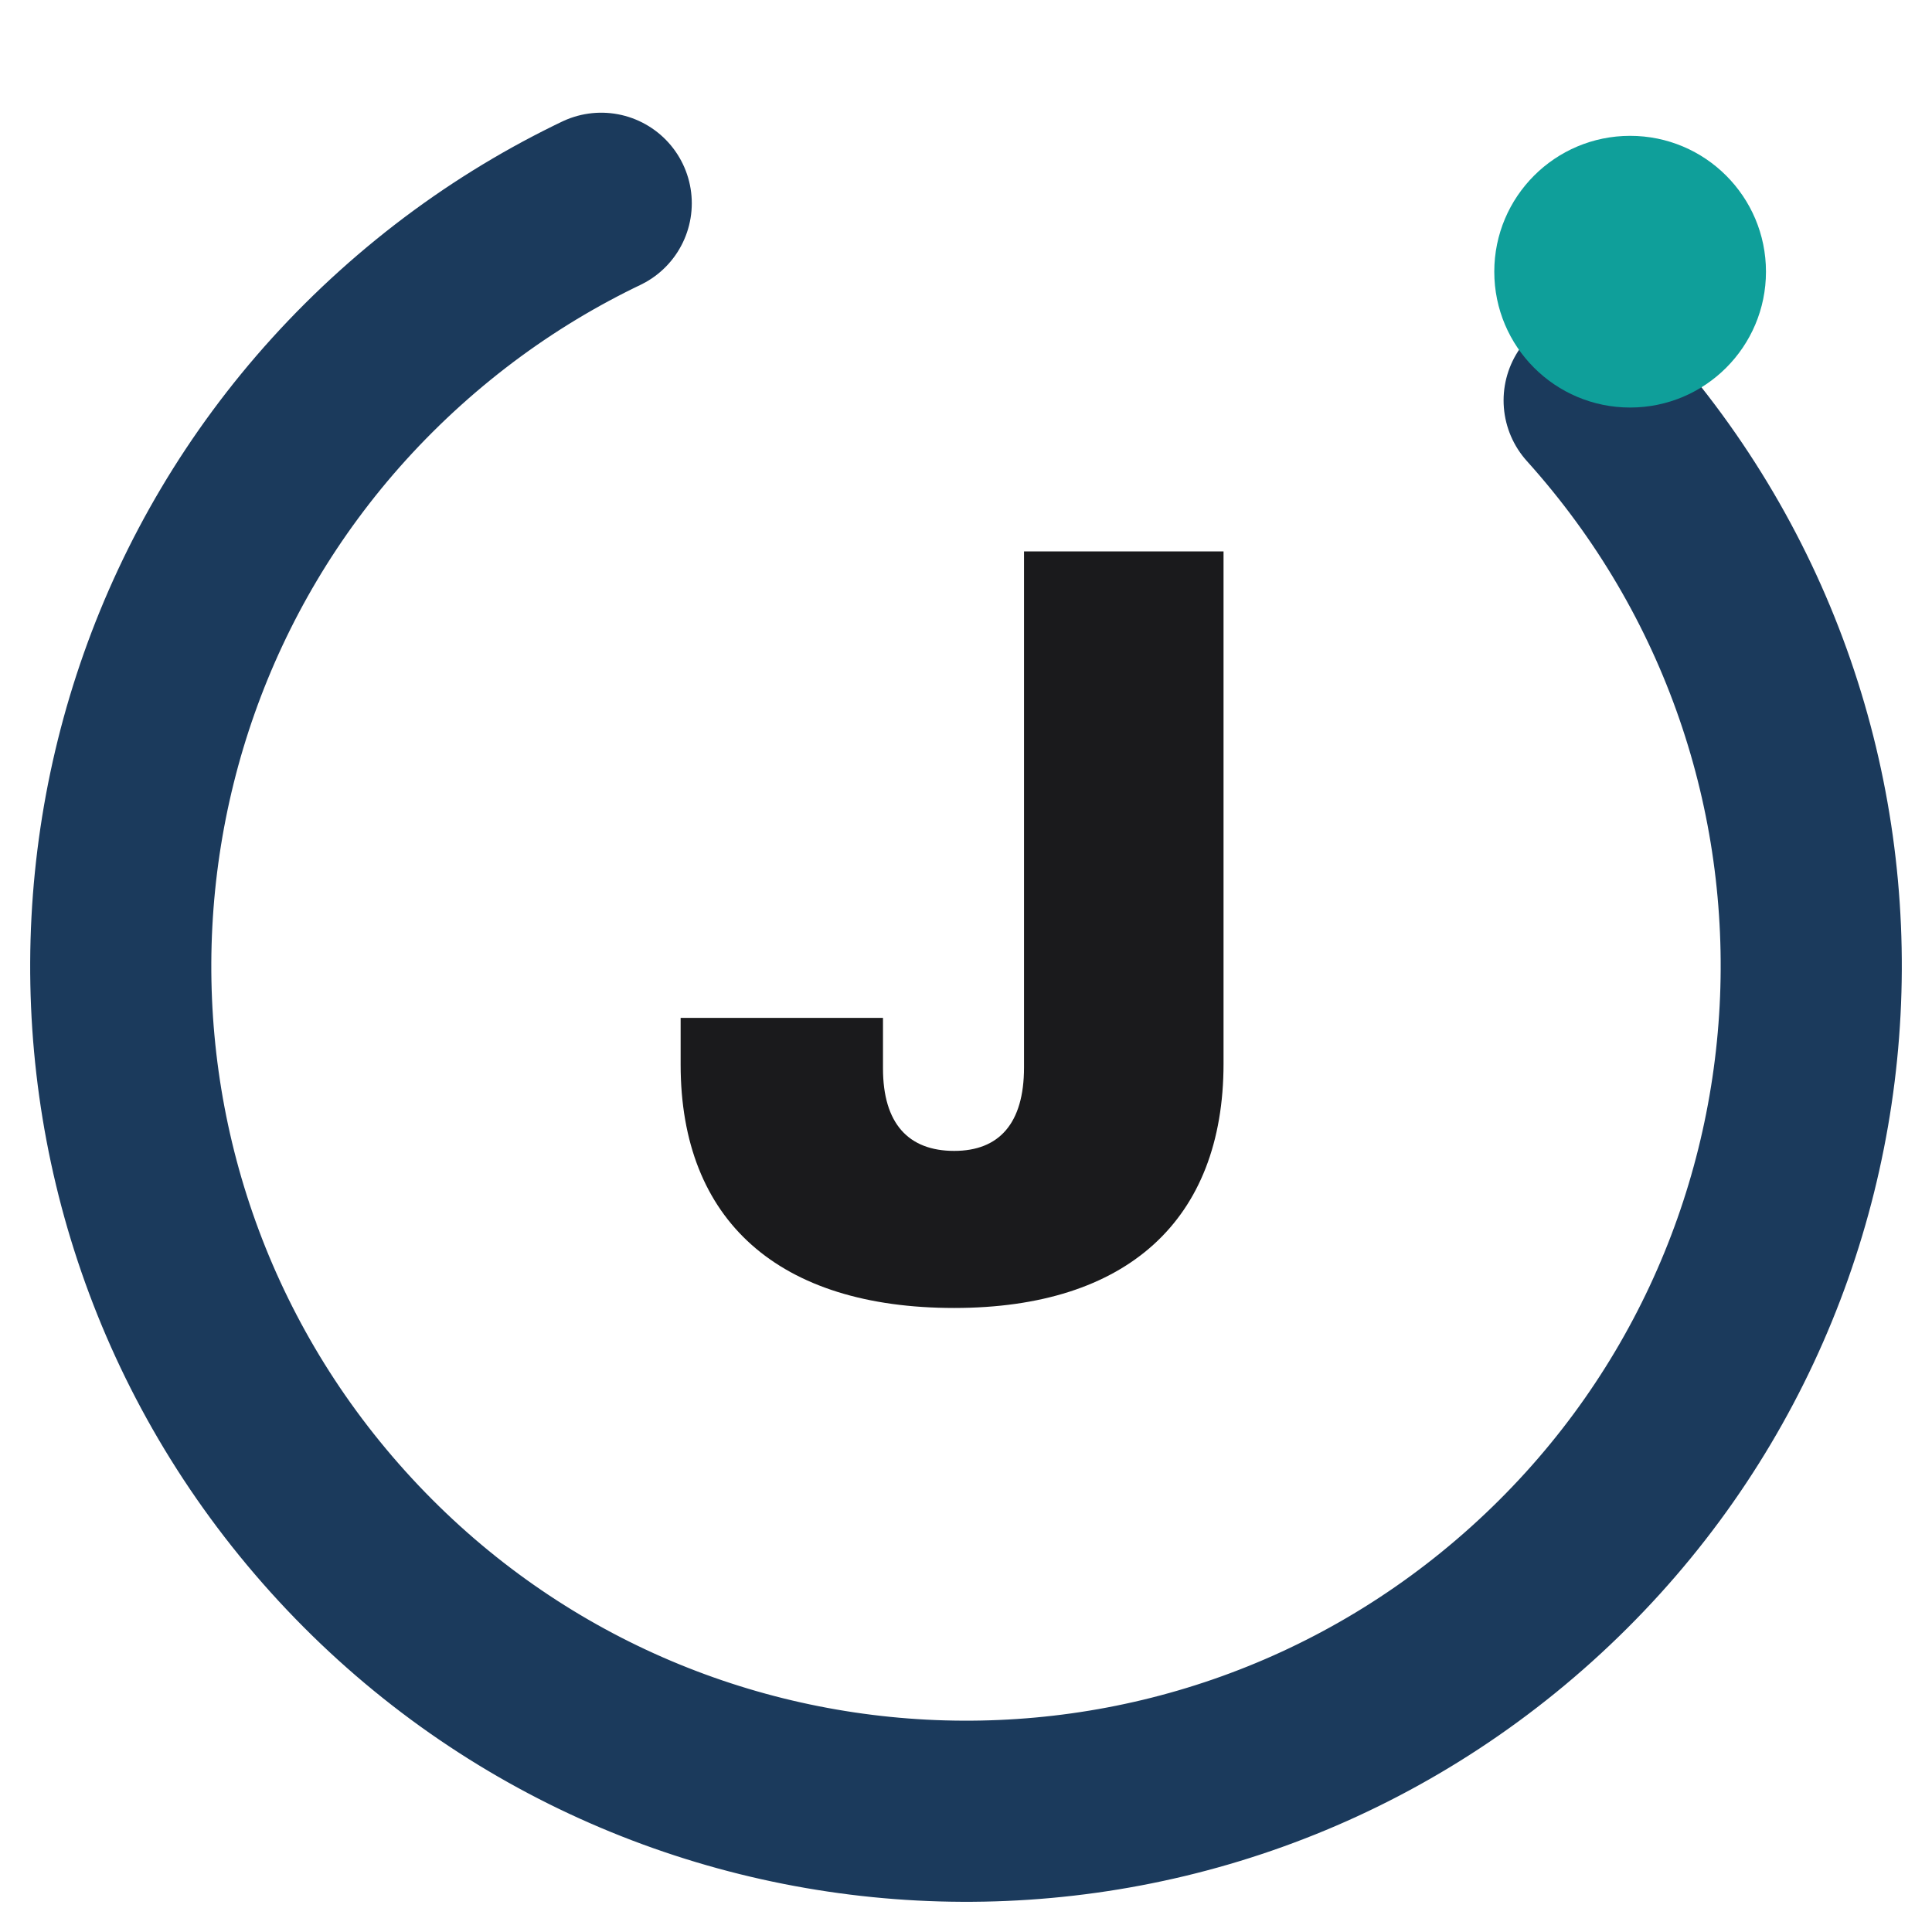
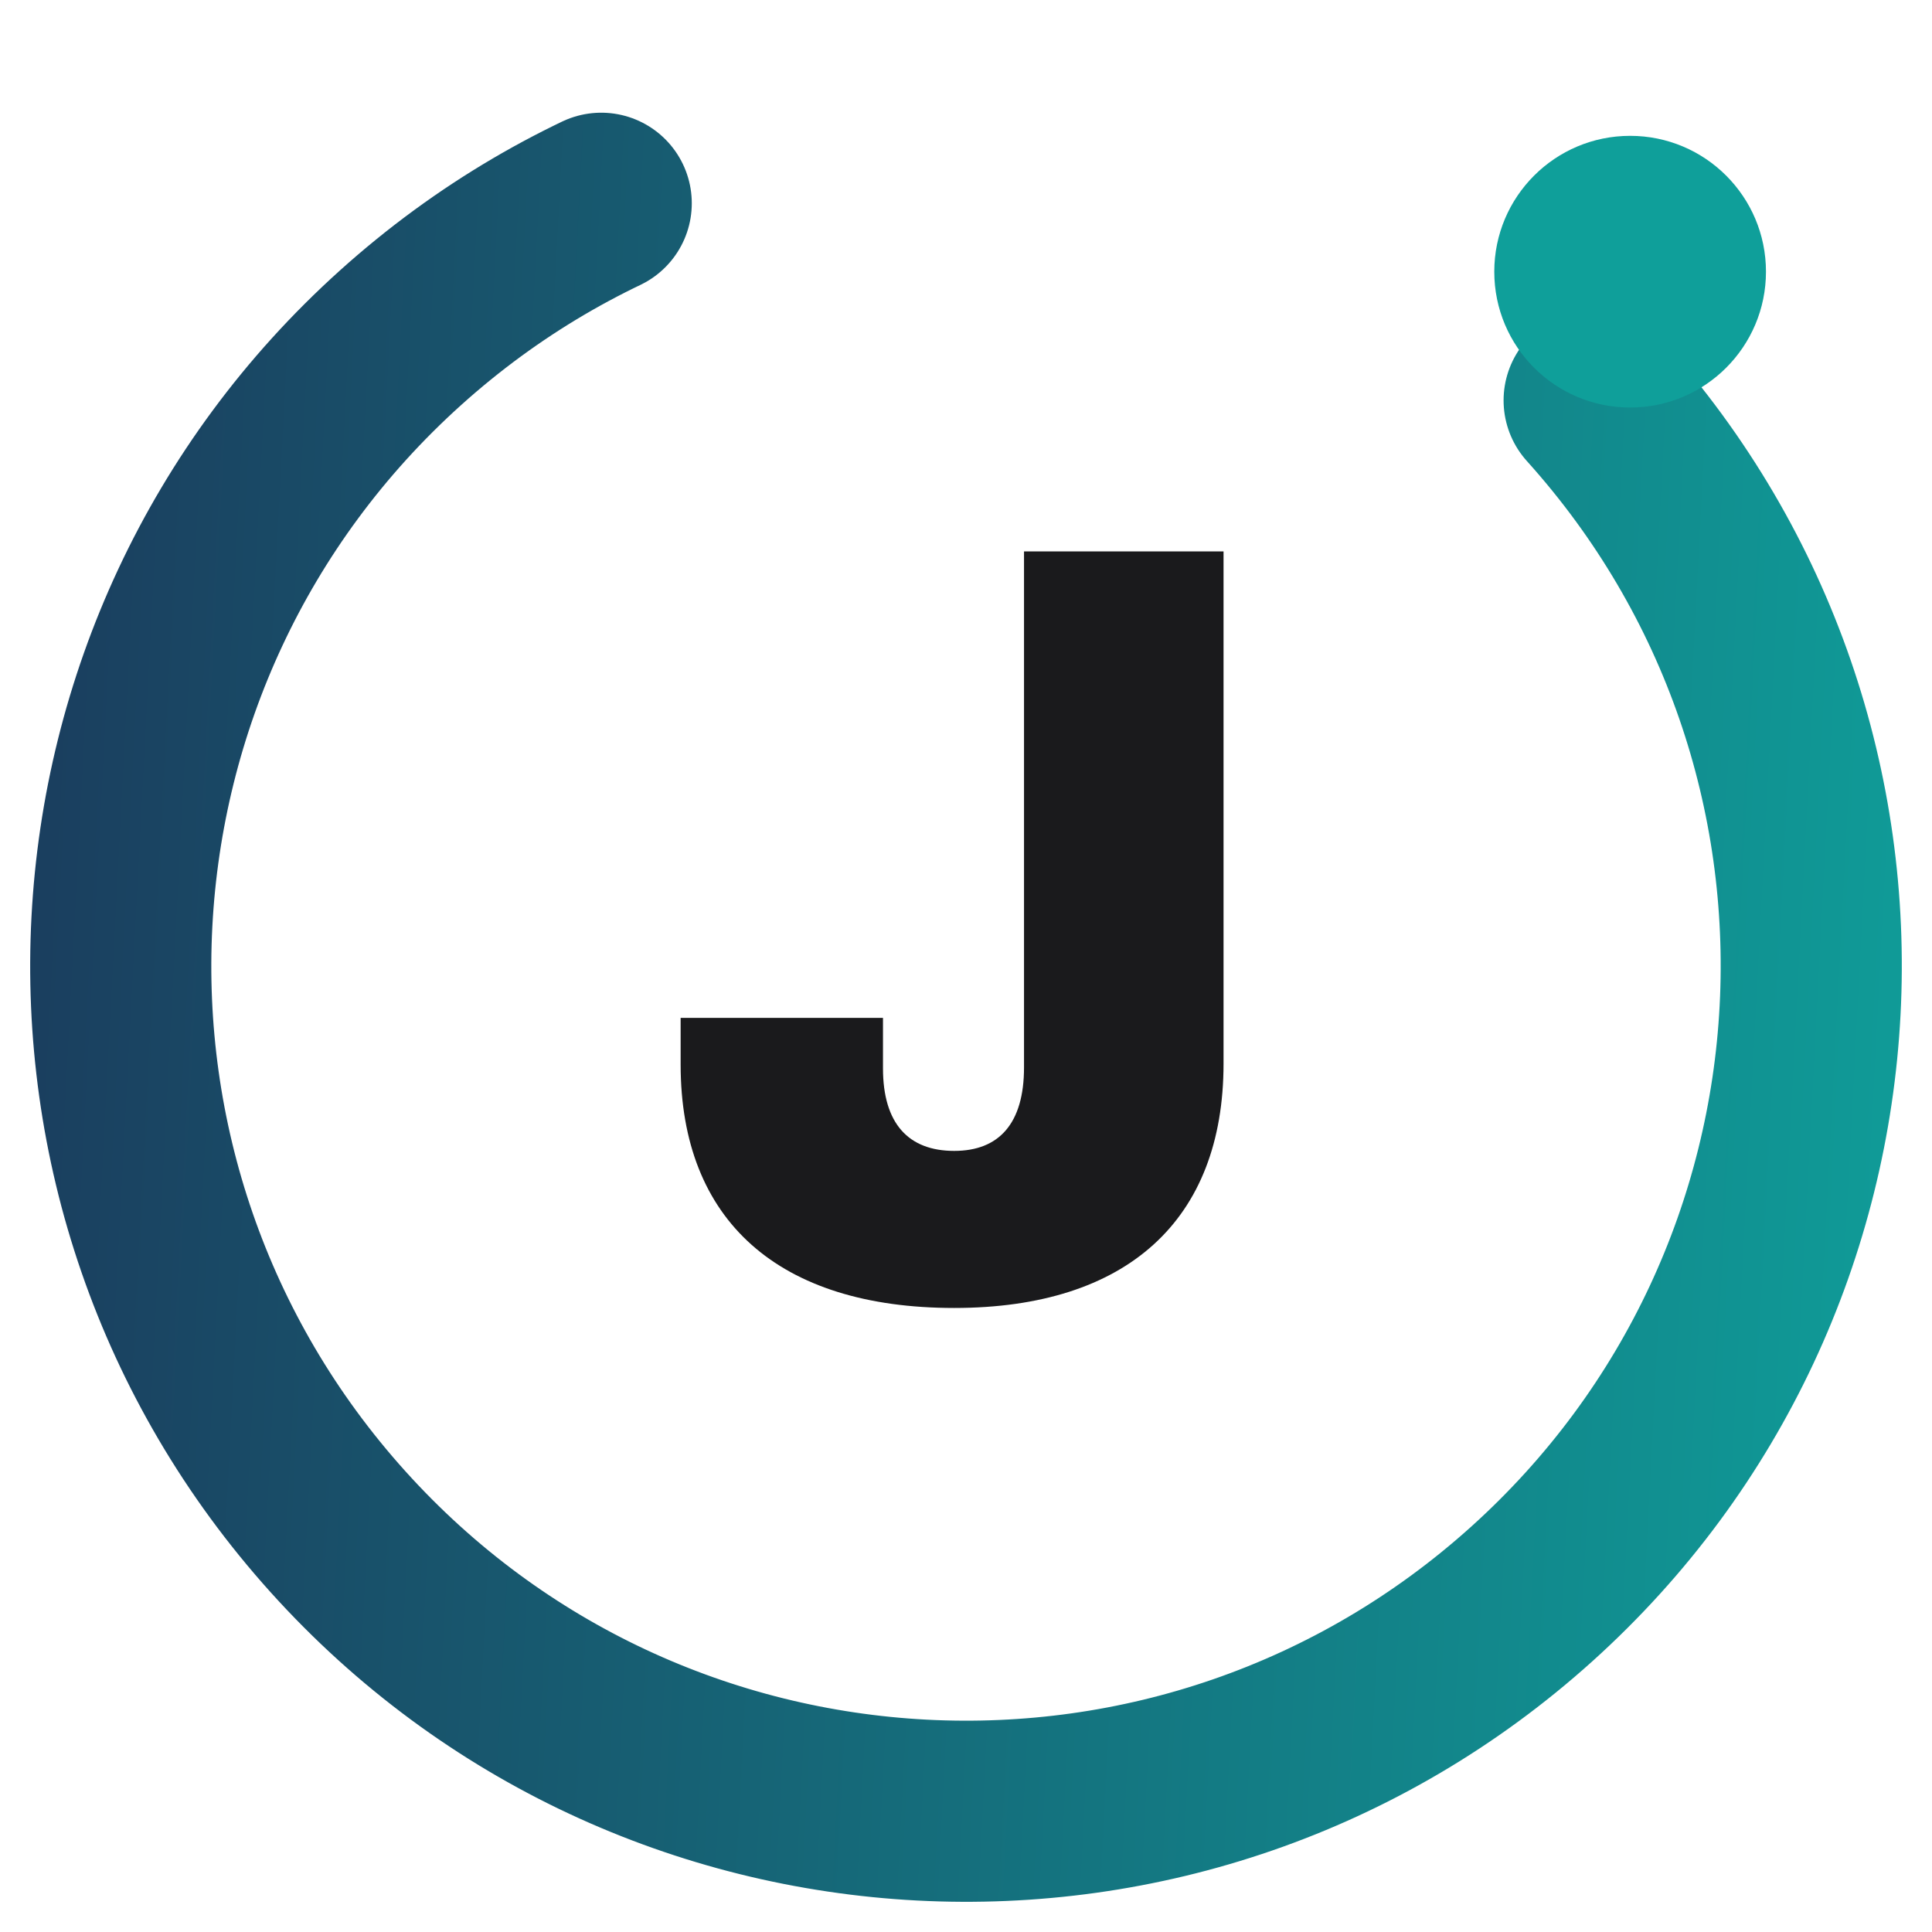
<svg xmlns="http://www.w3.org/2000/svg" width="64" height="64" viewBox="0 0 64 64" role="img" aria-labelledby="faviconTitle">
  <defs>
    <linearGradient id="faviconGradient" x1="8" y1="8" x2="56" y2="56" gradientUnits="userSpaceOnUse">
      <stop offset="0" stop-color="#1B3A5C" />
-       <stop offset="1" stop-color="#1B3A5C" />
+       <stop offset="1" stop-color="#0F9F9A" />
    </linearGradient>
  </defs>
  <circle cx="32" cy="32" r="28" fill="none" stroke="url(#faviconGradient)" stroke-width="6" stroke-linecap="round" stroke-dasharray="140 36" transform="rotate(-42 32 32)" />
  <text x="32" y="43" fill="#1A1A1C" font-family="Inter, Arial, sans-serif" font-size="34" font-weight="850" text-anchor="middle">J</text>
  <circle cx="54" cy="9" r="4.5" fill="#0F9F9A" />
</svg>
